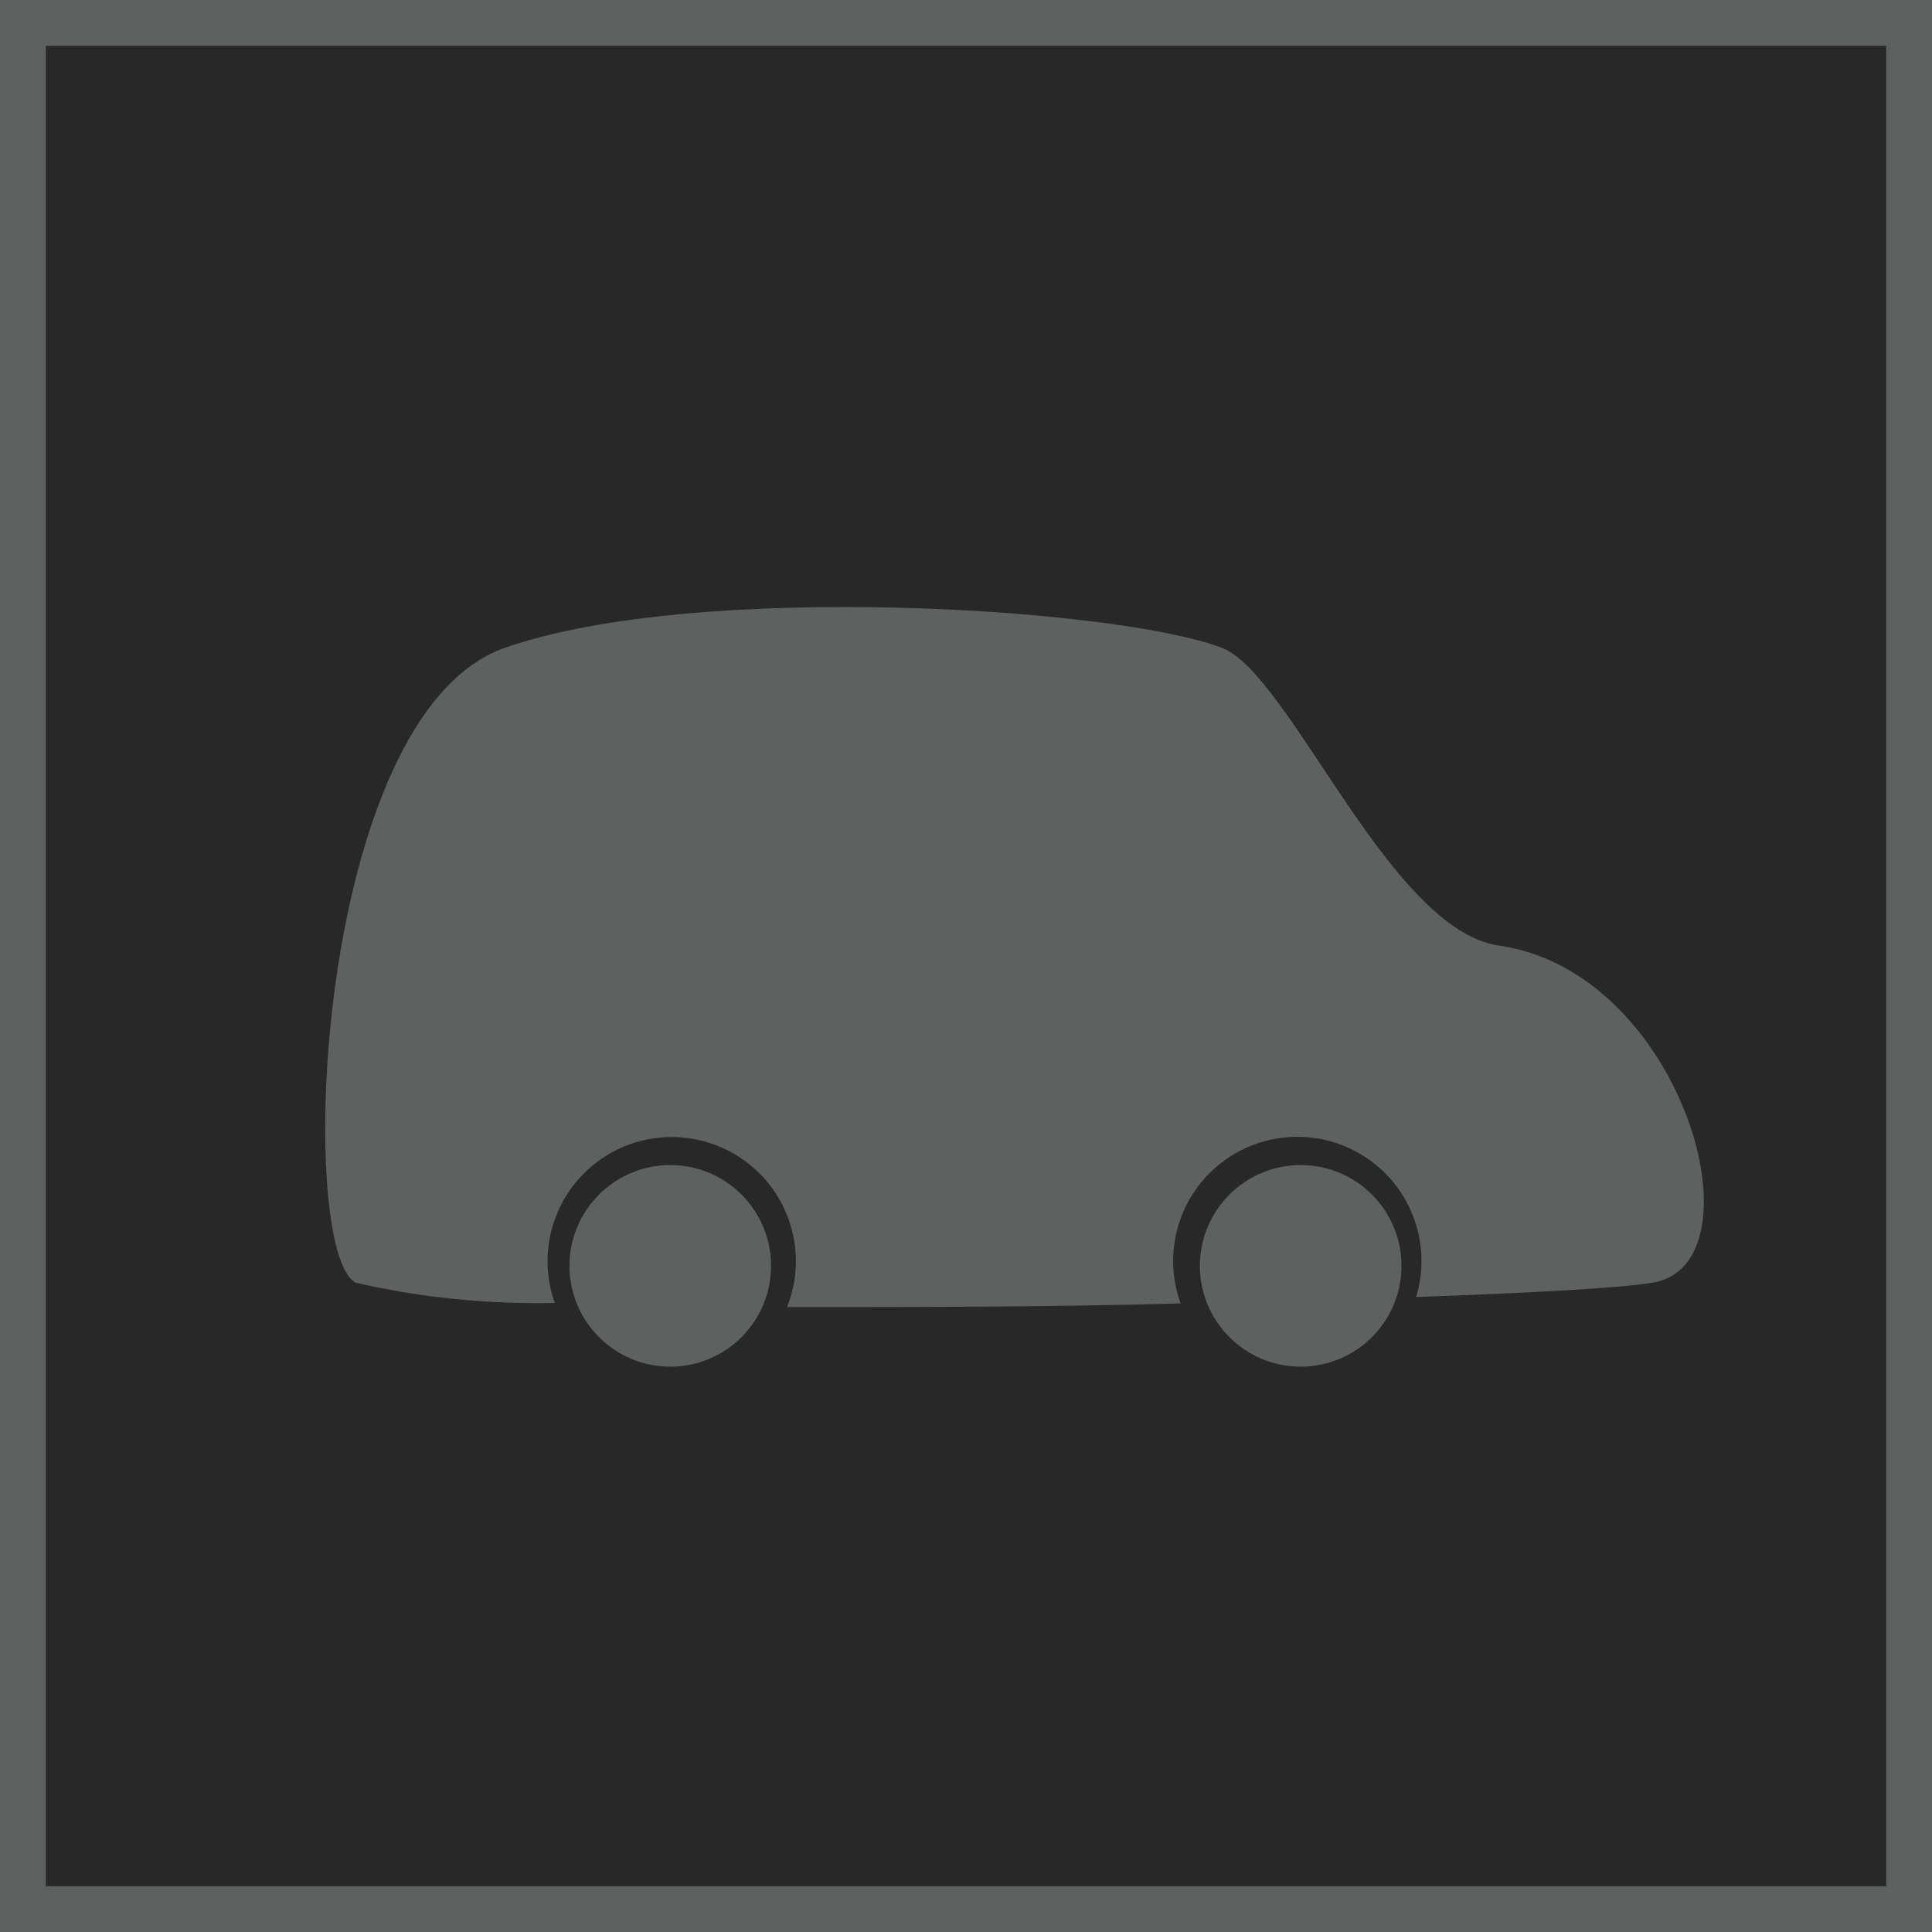
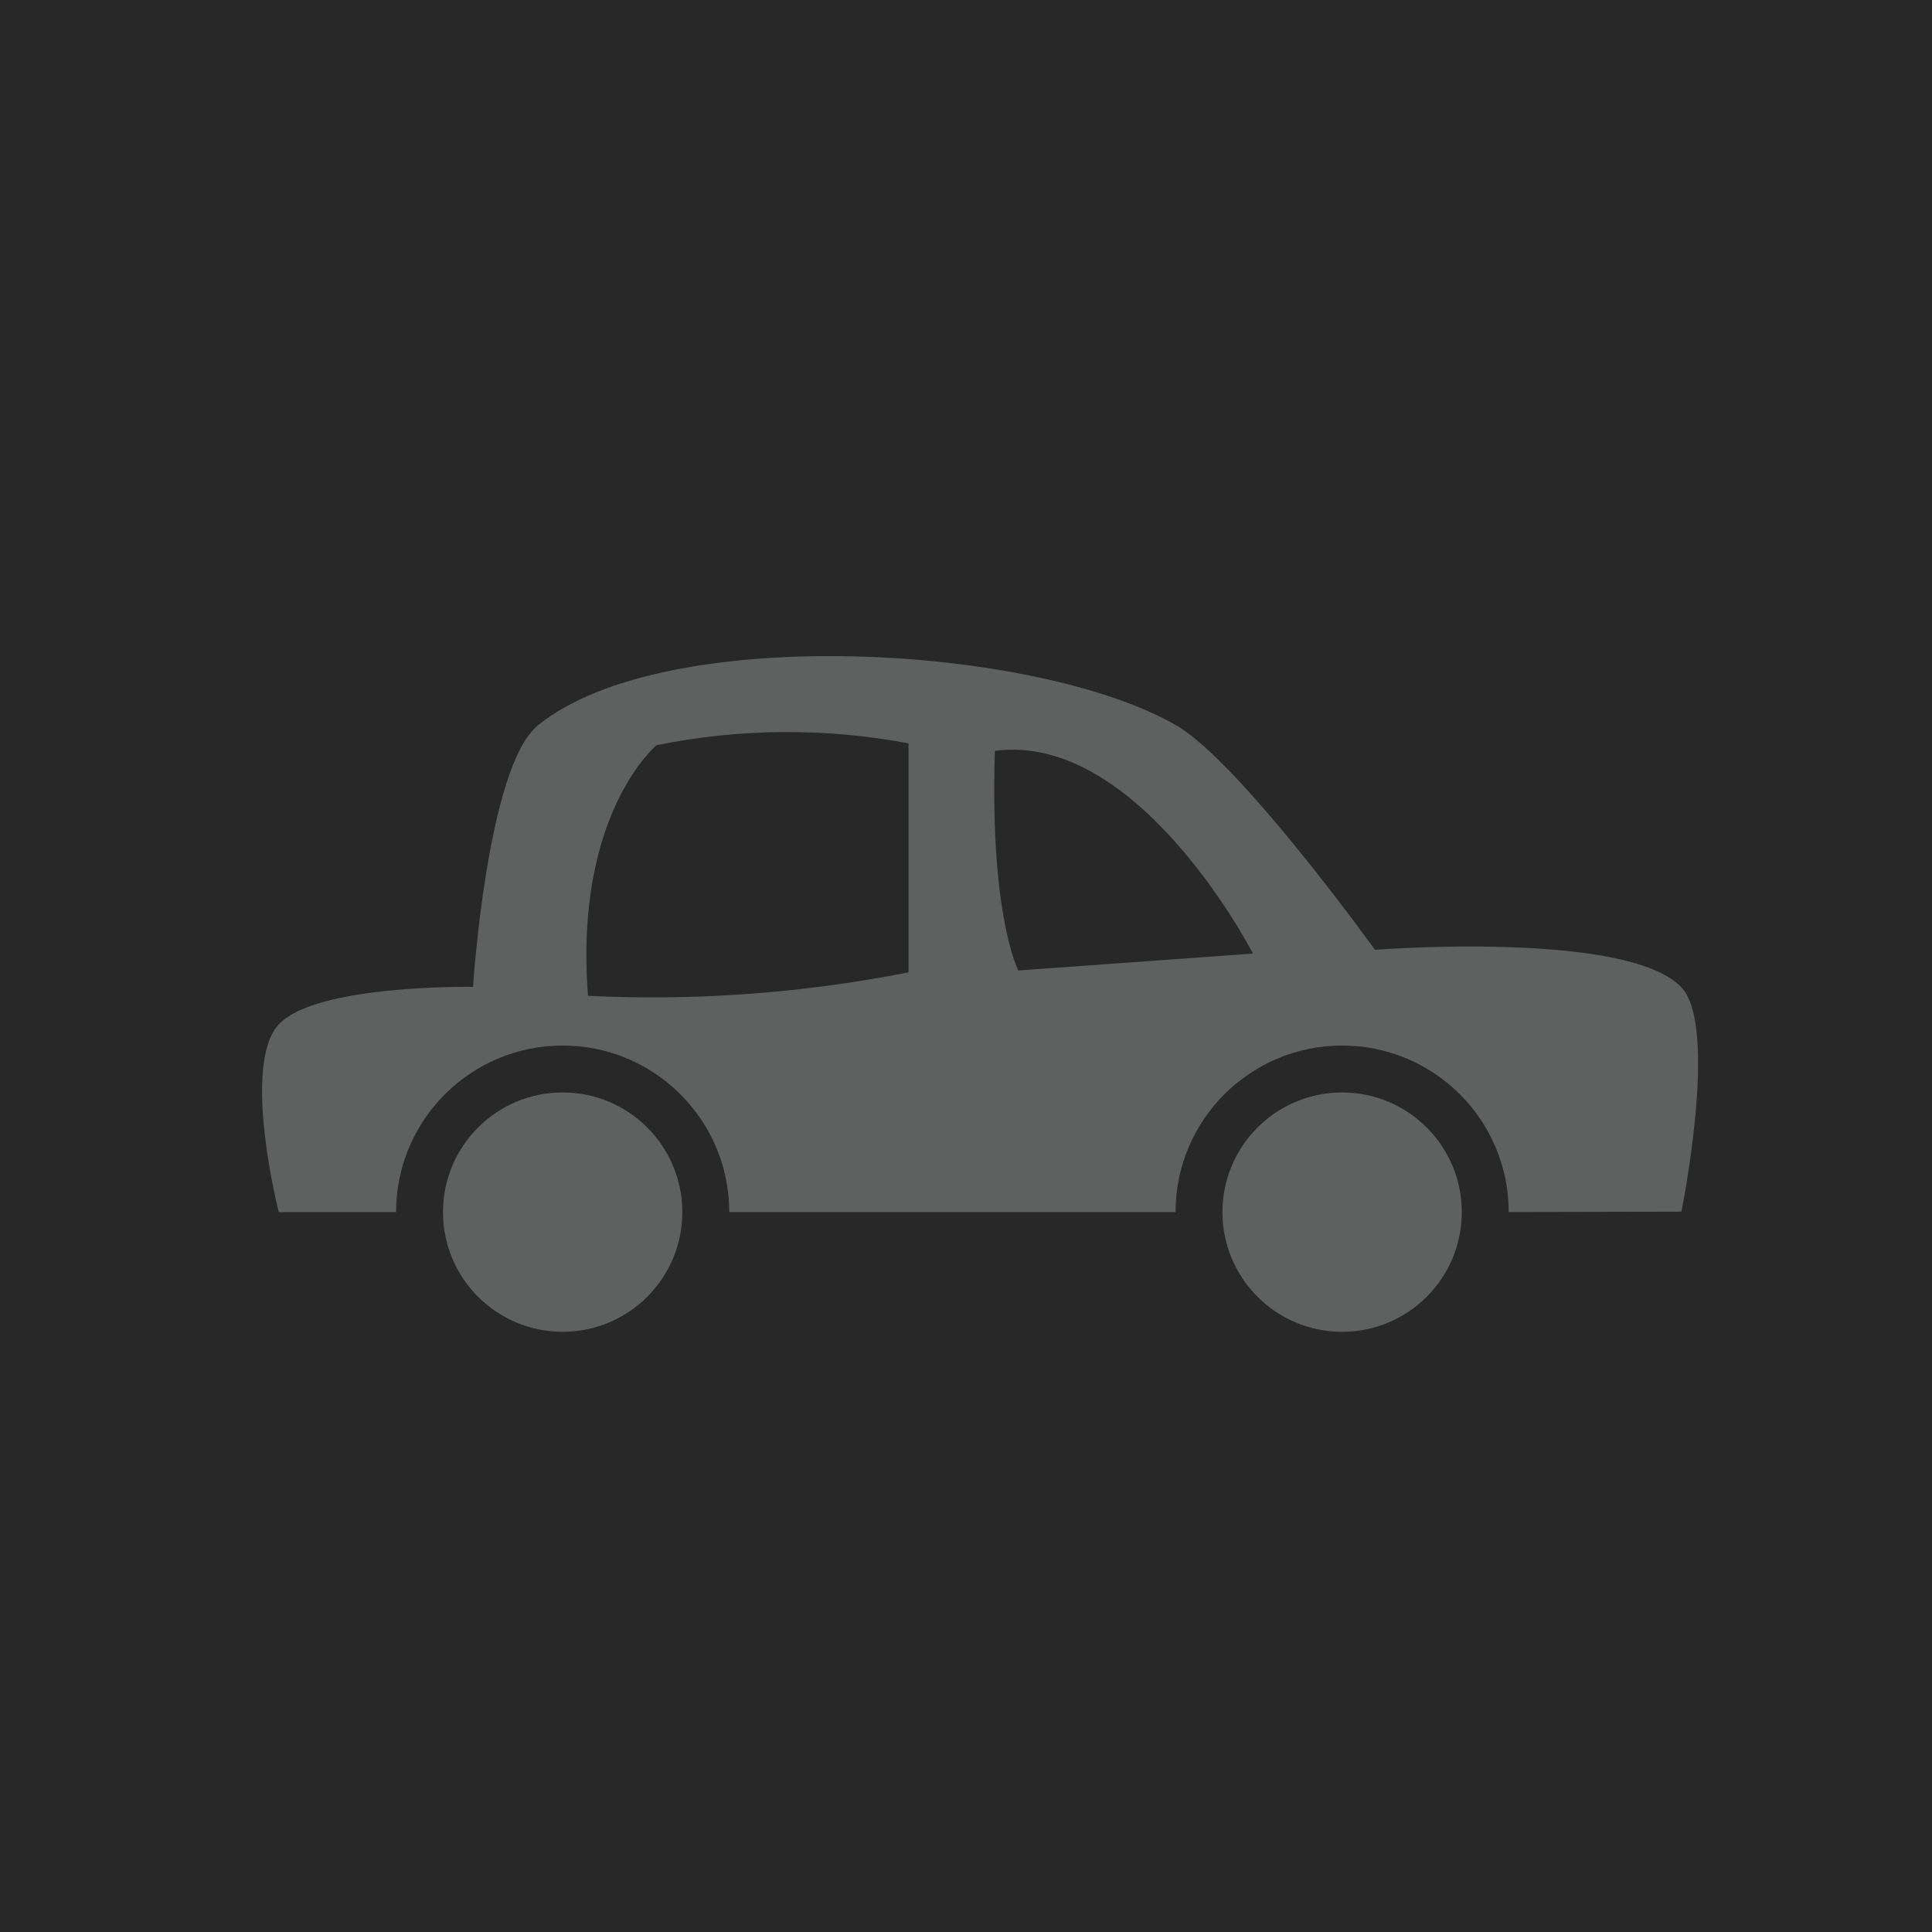
- <svg xmlns="http://www.w3.org/2000/svg" viewBox="0 0 42.17 42.17">
+ <svg xmlns="http://www.w3.org/2000/svg" viewBox="0 0 41.17 41.17">
  <defs>
-     <style>.cls-1{fill:#282828;stroke:#5f6060;stroke-miterlimit:10;}.cls-2{fill:#5f6060;}</style>
+     <style>.cls-1{fill:#282828;}.cls-2,.cls-3{fill:#5f6060;}.cls-3{stroke:#282828;stroke-miterlimit:10;}</style>
  </defs>
  <g id="Layer_2" data-name="Layer 2">
    <g id="Assets">
      <g id="Icons">
-         <g id="EV">
-           <rect class="cls-1" x="0.5" y="0.5" width="41.17" height="41.17" />
-           <path class="cls-2" d="M32.72,20.64c-2.4-.34-4.56-5.93-6.05-6.5-2.3-.88-11.48-1.46-15.65,0S6.45,27.35,7.77,28a17.81,17.81,0,0,0,4.34.44,2.71,2.71,0,1,1,5.07.09c2.75,0,5.78,0,8.59-.08a2.71,2.71,0,1,1,5.14-.14c2.56-.09,4.48-.2,5.15-.31C38.53,27.61,36.74,21.21,32.72,20.64Z" />
-           <circle class="cls-2" cx="14.63" cy="27.63" r="2.2" />
-           <circle class="cls-2" cx="28.39" cy="27.63" r="2.2" />
+         <rect class="cls-1" width="41.17" height="41.17" />
+         <g id="Layer_2-2" data-name="Layer 2">
+           <g id="time_temp" data-name="time temp">
+             <path class="cls-2" d="M31.23,25.83H5.94s-.8-3.14,0-4,4.14-.8,4.14-.8.3-4.69,1.38-5.57c2.69-2.2,10.63-1.73,13.61,0,1.36.79,4.23,4.78,4.23,4.78s5.38-.42,6.53.8c.8.84,0,4.78,0,4.78Z" />
+             <path class="cls-1" d="M21.7,20.68l5-.36S24.27,15.59,21.2,16C21.09,19.53,21.7,20.68,21.7,20.68Z" />
+             <path class="cls-1" d="M19.36,15.84v4.88a28.12,28.12,0,0,1-6.83.5c-.3-3.88,1.46-5.34,1.46-5.34A14,14,0,0,1,19.36,15.84Z" />
+             <circle class="cls-3" cx="11.99" cy="25.83" r="3.05" />
+             <circle class="cls-3" cx="28.6" cy="25.83" r="3.05" />
+           </g>
        </g>
      </g>
    </g>
  </g>
</svg>
